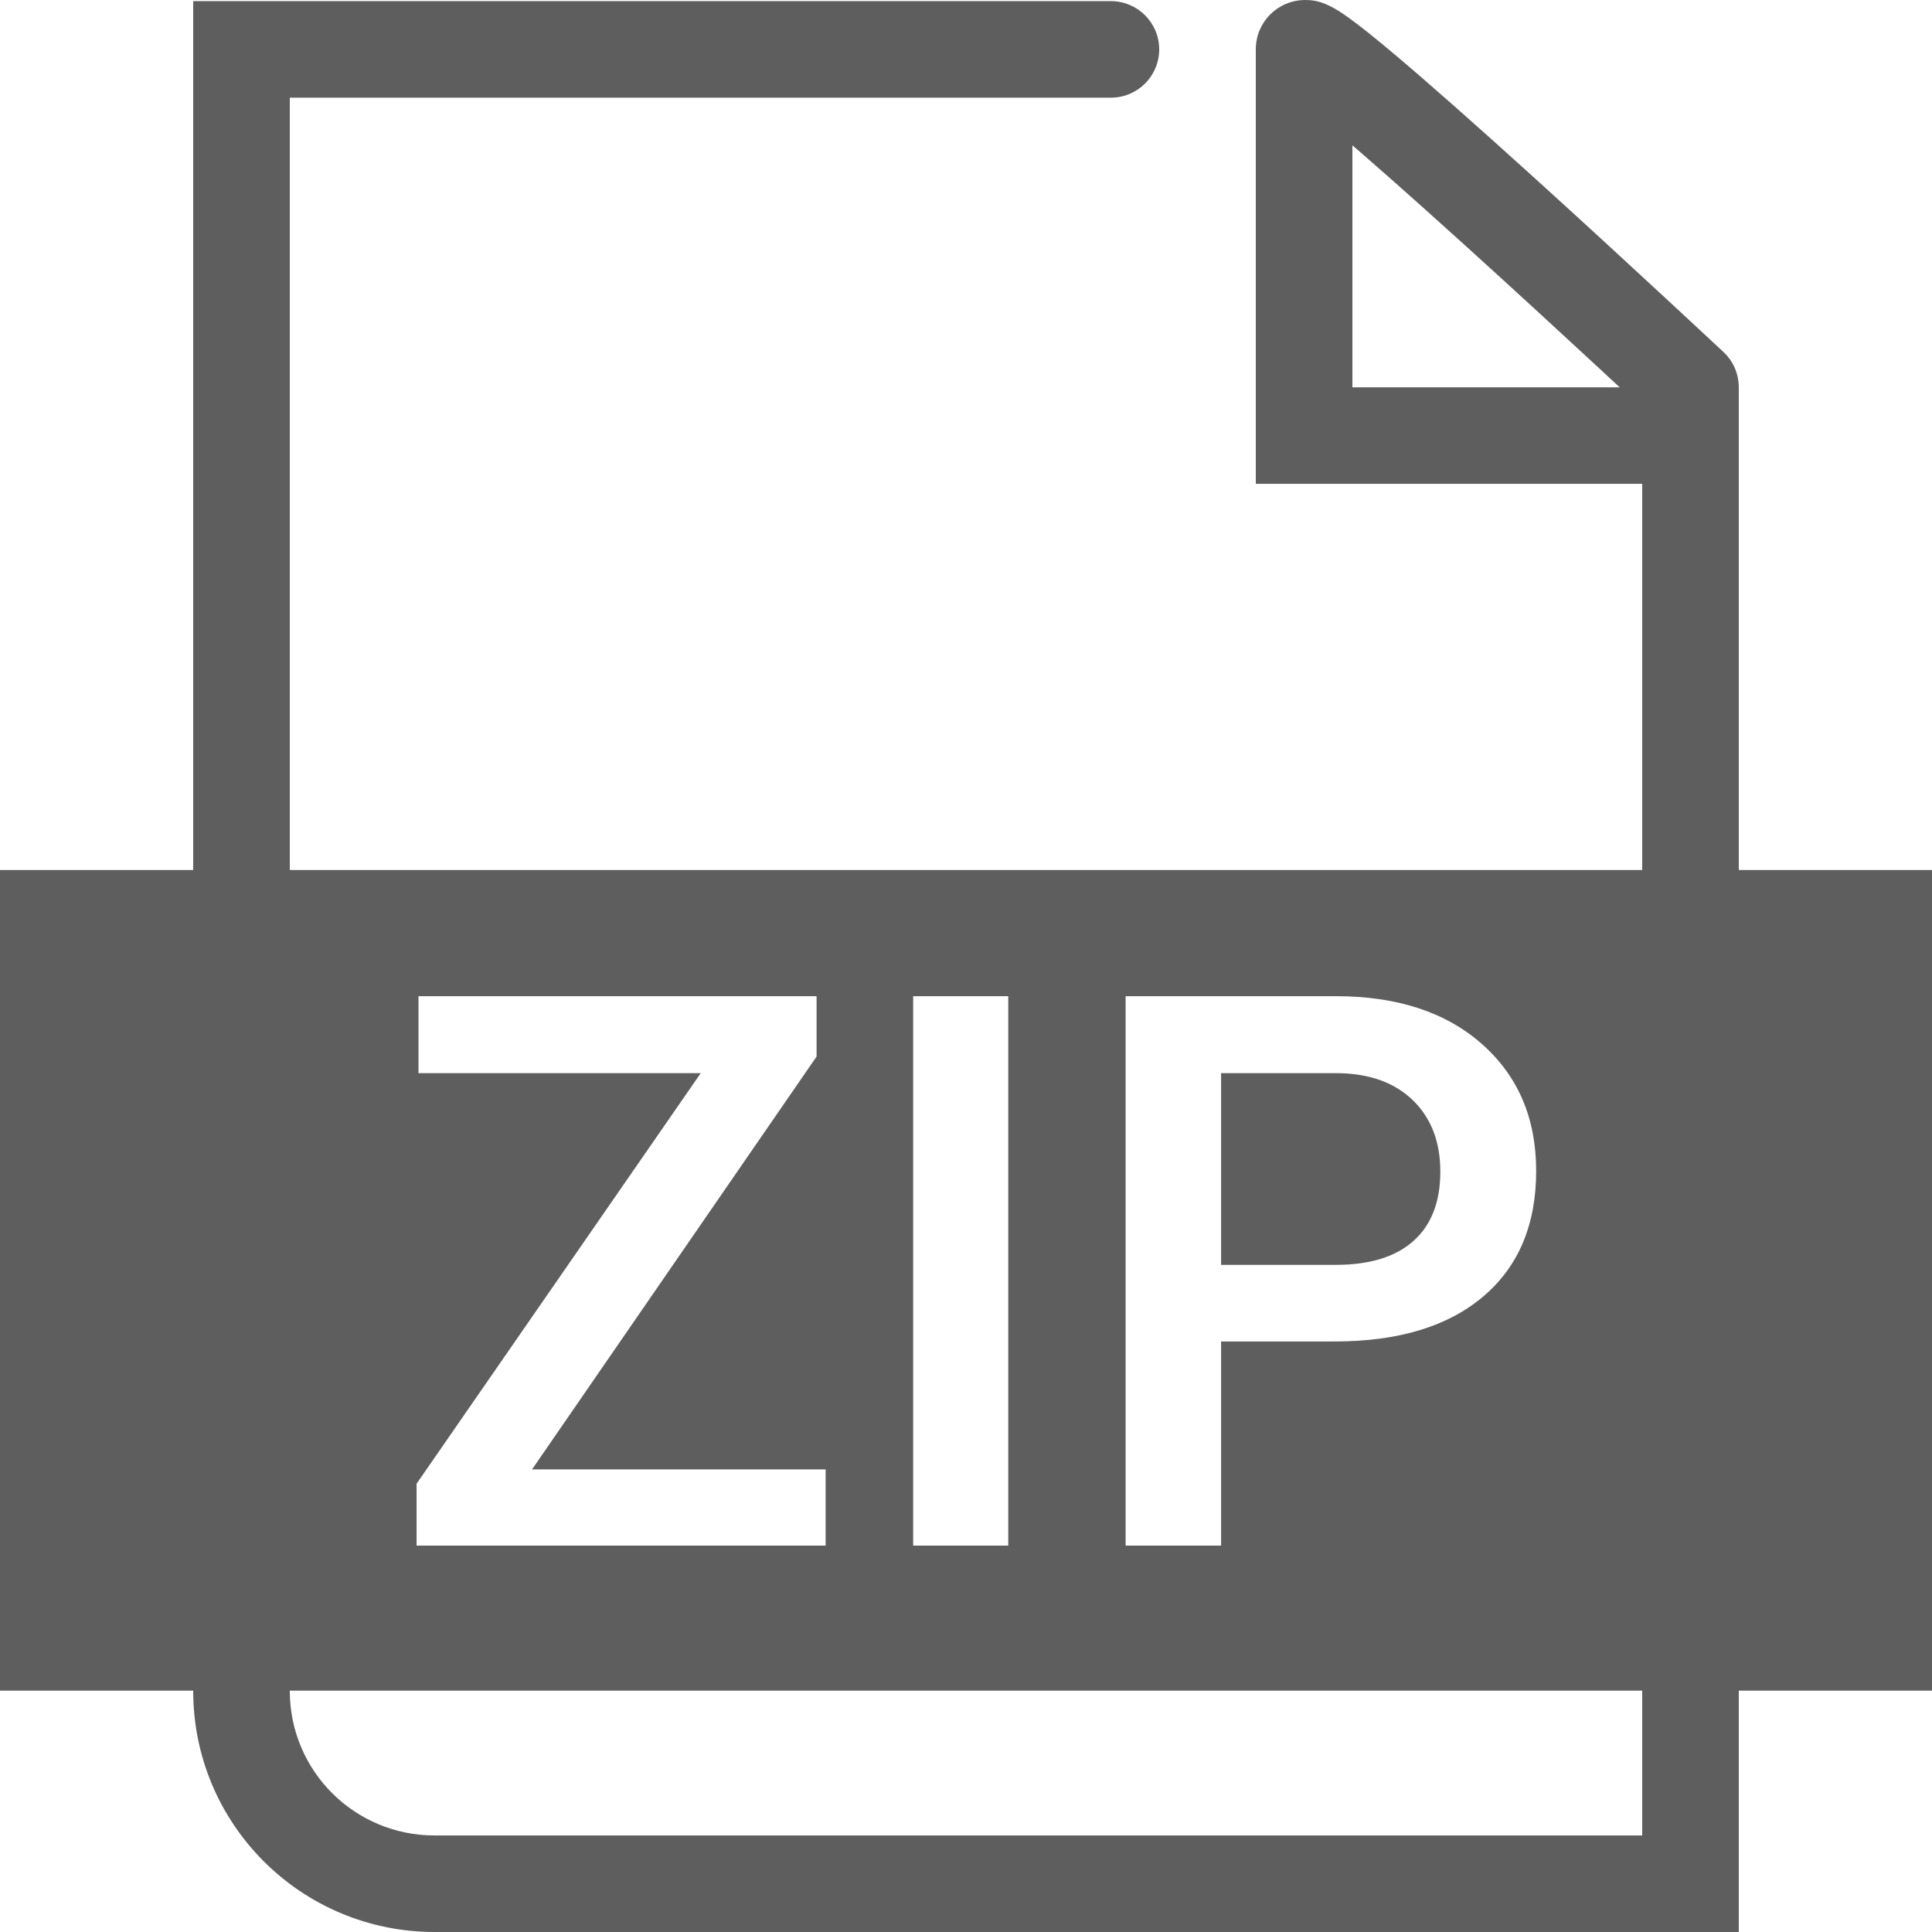
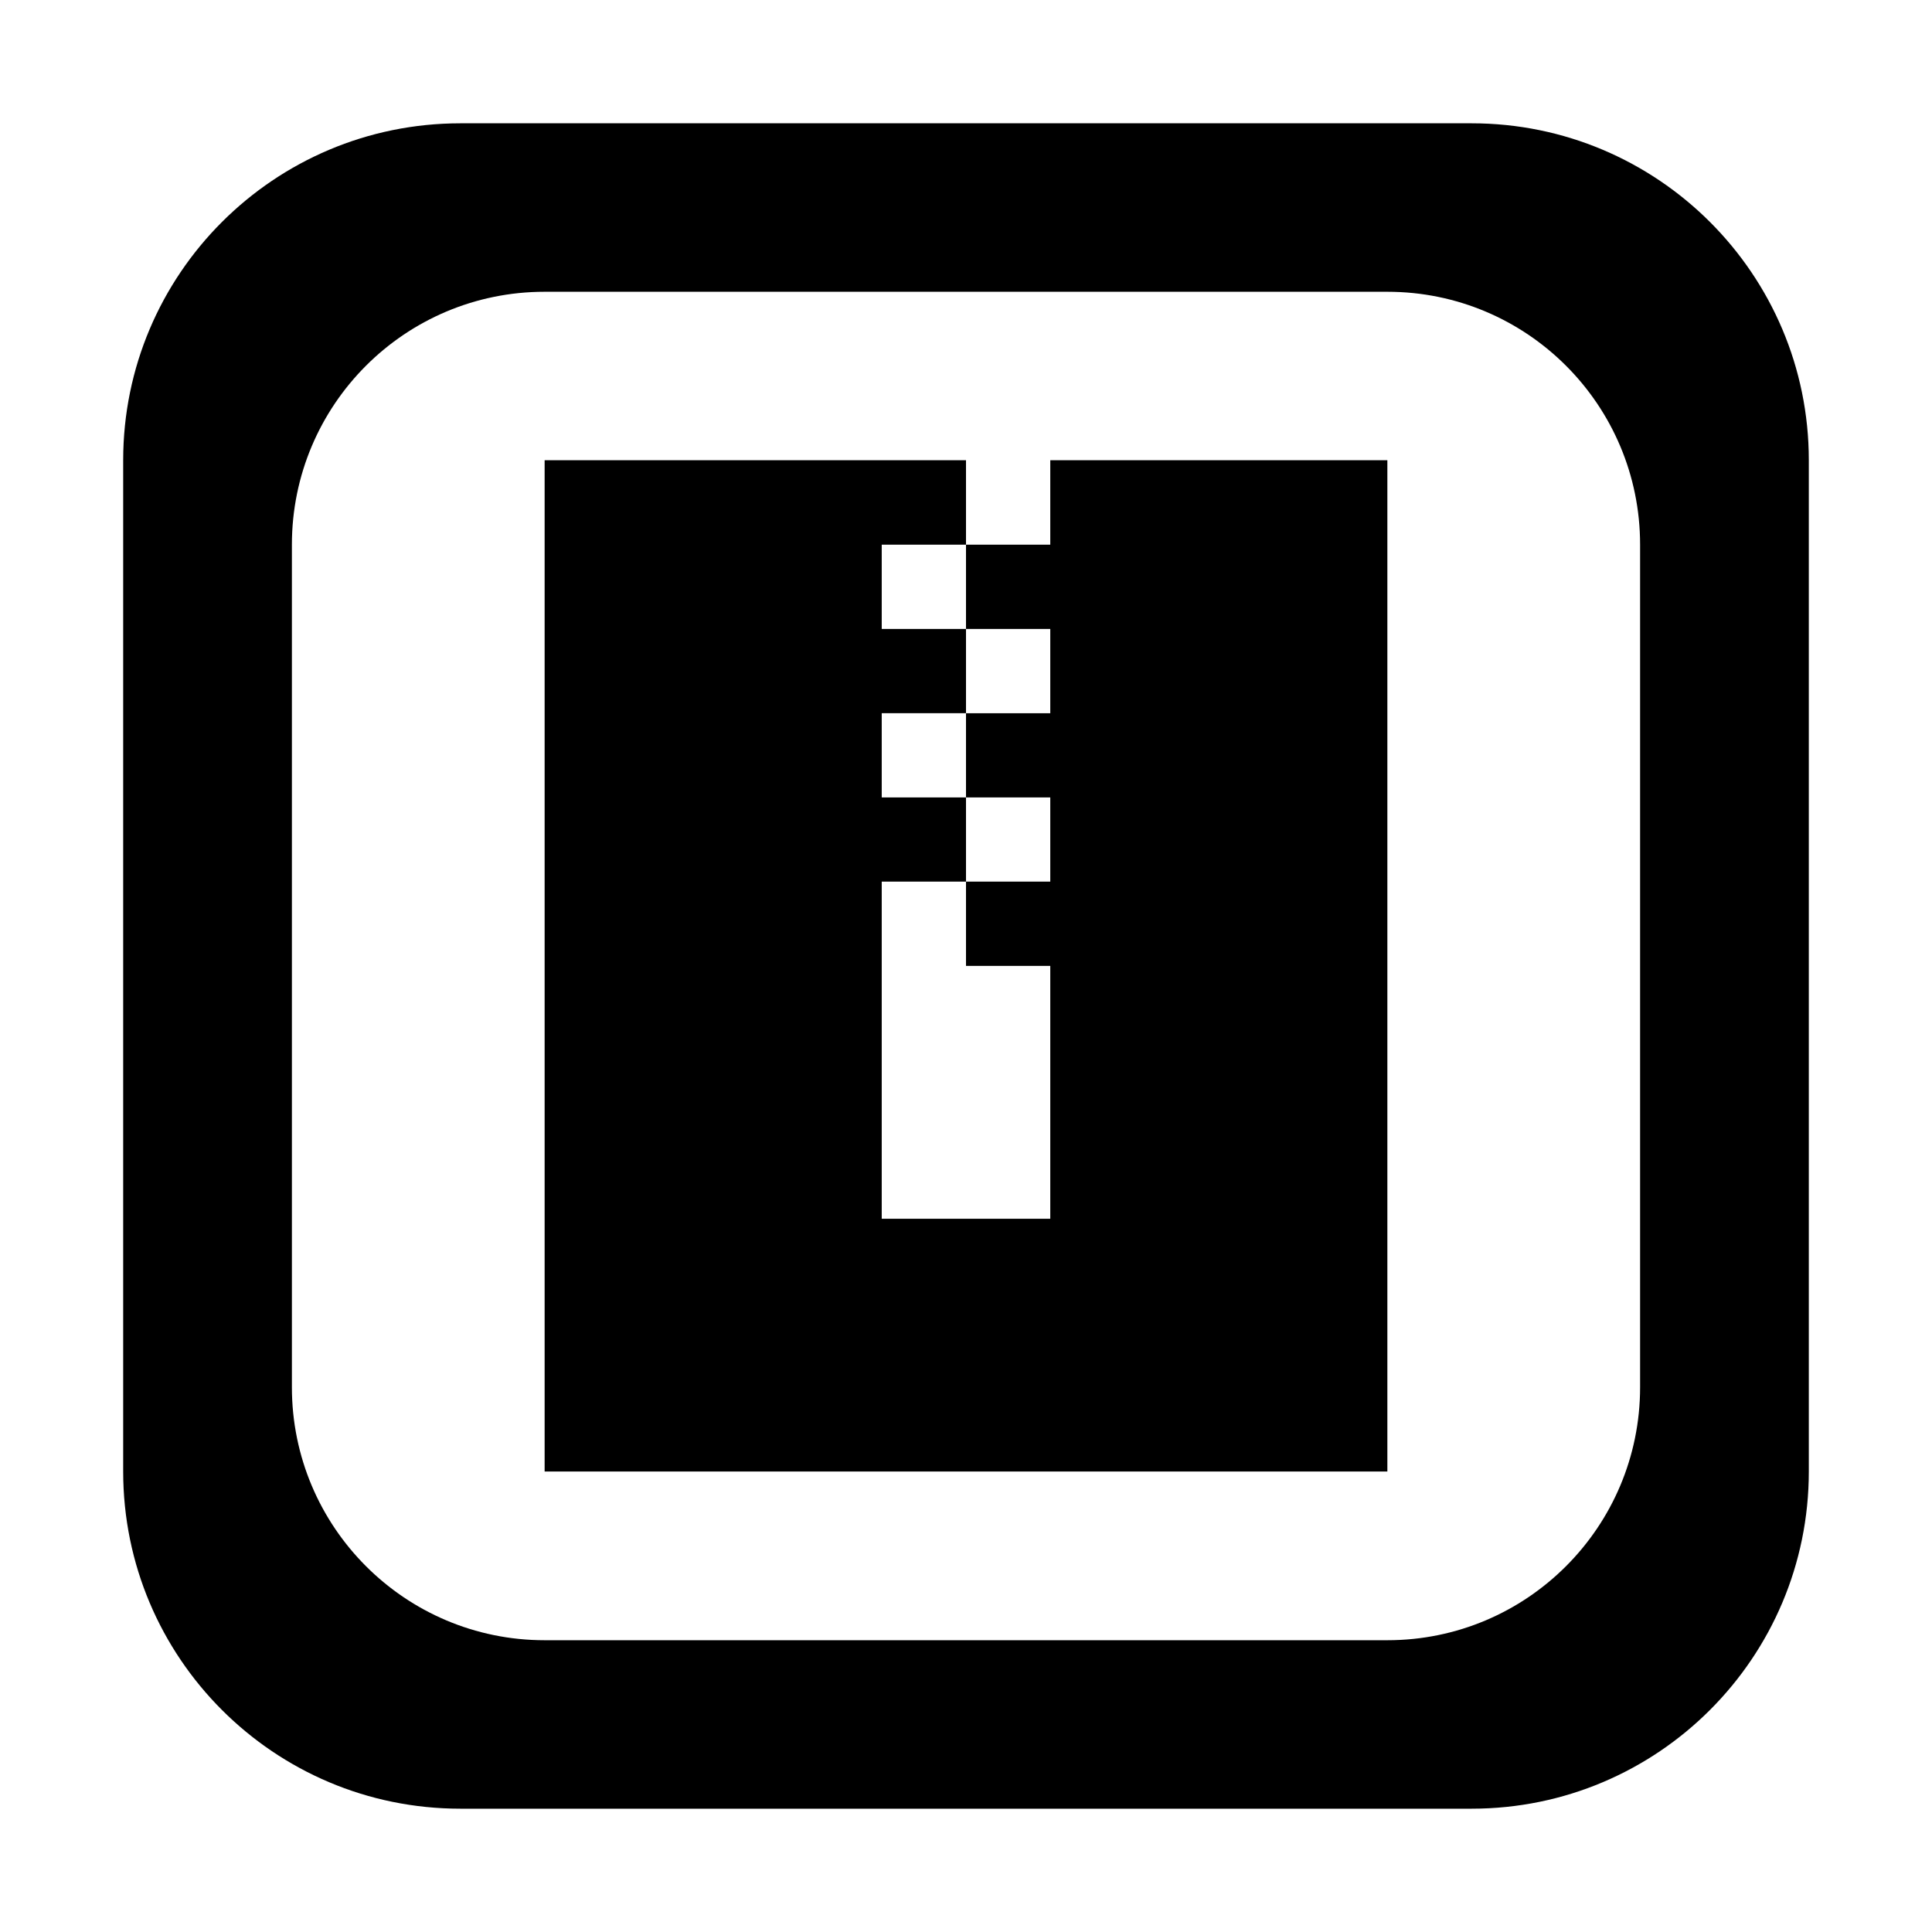
- <svg xmlns="http://www.w3.org/2000/svg" t="1782575727838" class="icon" viewBox="0 0 1024 1024" version="1.1" p-id="7391" width="200" height="200">
-   <path d="M905.186 178.844C898.577 172.685 891.193 165.824 883.217 158.436 860.423 137.323 837.435 116.208 815.698 96.488 813.243 94.262 813.243 94.262 810.786 92.037 781.784 65.781 757.591 44.377 739.714 29.294 729.254 20.469 721.021 13.861 714.971 9.502 710.955 6.609 707.691 4.525 704.472 2.999 700.418 1.077 696.638-0.094 691.307 0.006 677.046 0.273 665.6 11.769 665.6 26.183L665.6 77.353 665.6 128.523 665.6 230.863 665.6 256.448 691.2 256.448 896 256.448 870.4 230.863 870.4 998.415 896 972.83 230.381 972.83C187.904 972.83 153.6 938.624 153.6 896.207L153.6 26.183 128 51.768 588.8 51.768C602.938 51.768 614.4 40.313 614.4 26.183 614.4 12.052 602.938 0.598 588.8 0.598L128 0.598 102.4 0.598 102.4 26.183 102.4 896.207C102.4 966.91 159.653 1024 230.381 1024L896 1024 921.6 1024 921.6 998.415 921.6 230.863 921.6 205.278 896 205.278 691.2 205.278 716.8 230.863 716.8 128.523 716.8 77.353 716.8 26.183C716.8 39.814 705.748 50.914 692.268 51.167 687.706 51.253 685.07 50.436 682.528 49.231 682.259 49.104 683.345 49.797 685.029 51.01 689.779 54.433 697.146 60.345 706.686 68.394 724.009 83.009 747.816 104.073 776.414 129.962 778.85 132.168 778.85 132.168 781.285 134.377 802.877 153.964 825.739 174.964 848.414 195.966 856.351 203.319 863.697 210.145 870.27 216.27 874.21 219.941 877.019 222.566 878.5 223.951 888.819 233.611 905.019 233.081 914.684 222.768 924.349 212.455 923.819 196.264 913.5 186.605 911.981 185.183 909.155 182.543 905.186 178.844ZM102.4 461.129 0 461.129 0 896.075 512 896.075 1024 896.075 1024 461.129 153.6 461.129 153.6 460.531 102.4 460.531 102.4 461.129ZM282 778.8 437.6 778.8 437.6 819.2 220.8 819.2 220.8 786.4 371.4 568.8 221.8 568.8 221.8 528 432.8 528 432.8 560 282 778.8ZM534.4 819.2 484 819.2 484 528 534.4 528 534.4 819.2ZM647.2 711 647.2 819.2 596.6 819.2 596.6 528 708 528C740.533 528 766.367 536.467 785.5 553.4 804.633 570.333 814.2 592.733 814.2 620.6 814.2 649.133 804.833 671.333 786.1 687.2 767.367 703.067 741.134 711 707.4 711L647.2 711ZM647.2 670.4 708 670.4C726 670.4 739.733 666.167 749.2 657.7 758.667 649.233 763.4 637 763.4 621 763.4 605.267 758.6 592.7 749 583.3 739.4 573.9 726.2 569.067 709.4 568.8L647.2 568.8 647.2 670.4Z" fill="#5E5E5E" p-id="7392" />
+ <svg xmlns="http://www.w3.org/2000/svg" t="1783692833424" class="icon" viewBox="0 0 1024 1024" version="1.1" p-id="17076" width="200" height="200">
+   <path d="M556.665 243.935l178.667 0 0 536L288.665 779.934 288.665 243.935l223.335 0 0 44.753-44.667 0 0 44.665 44.667 0 0 44.667-44.667 0 0 44.621 44.667 0 0 44.623-44.667 0 0 44.665 0 134.044 89.334 0L556.666 511.932l-44.665 0 0-44.665 44.665 0 0-44.623-44.665 0 0-44.621 44.665 0 0-44.667-44.665 0L512.001 288.688l44.665 0L556.666 243.935zM958.708 243.935l0 536c0 98.711-80.086 178.709-178.711 178.709L243.999 958.643c-98.711 0-178.709-79.998-178.709-178.709L65.289 243.935c0-98.581 79.998-178.579 178.709-178.579l535.999 0C878.622 65.355 958.708 145.353 958.708 243.935zM869.287 288.688c0-74.068-59.933-134.043-133.955-134.043L288.665 154.645c-74.022 0-133.955 59.975-133.955 134.043l0 446.578c0 74.024 59.933 134.087 133.955 134.087l446.667 0c74.022 0 133.955-60.063 133.955-134.087L869.287 288.688z" p-id="17077" />
</svg>
